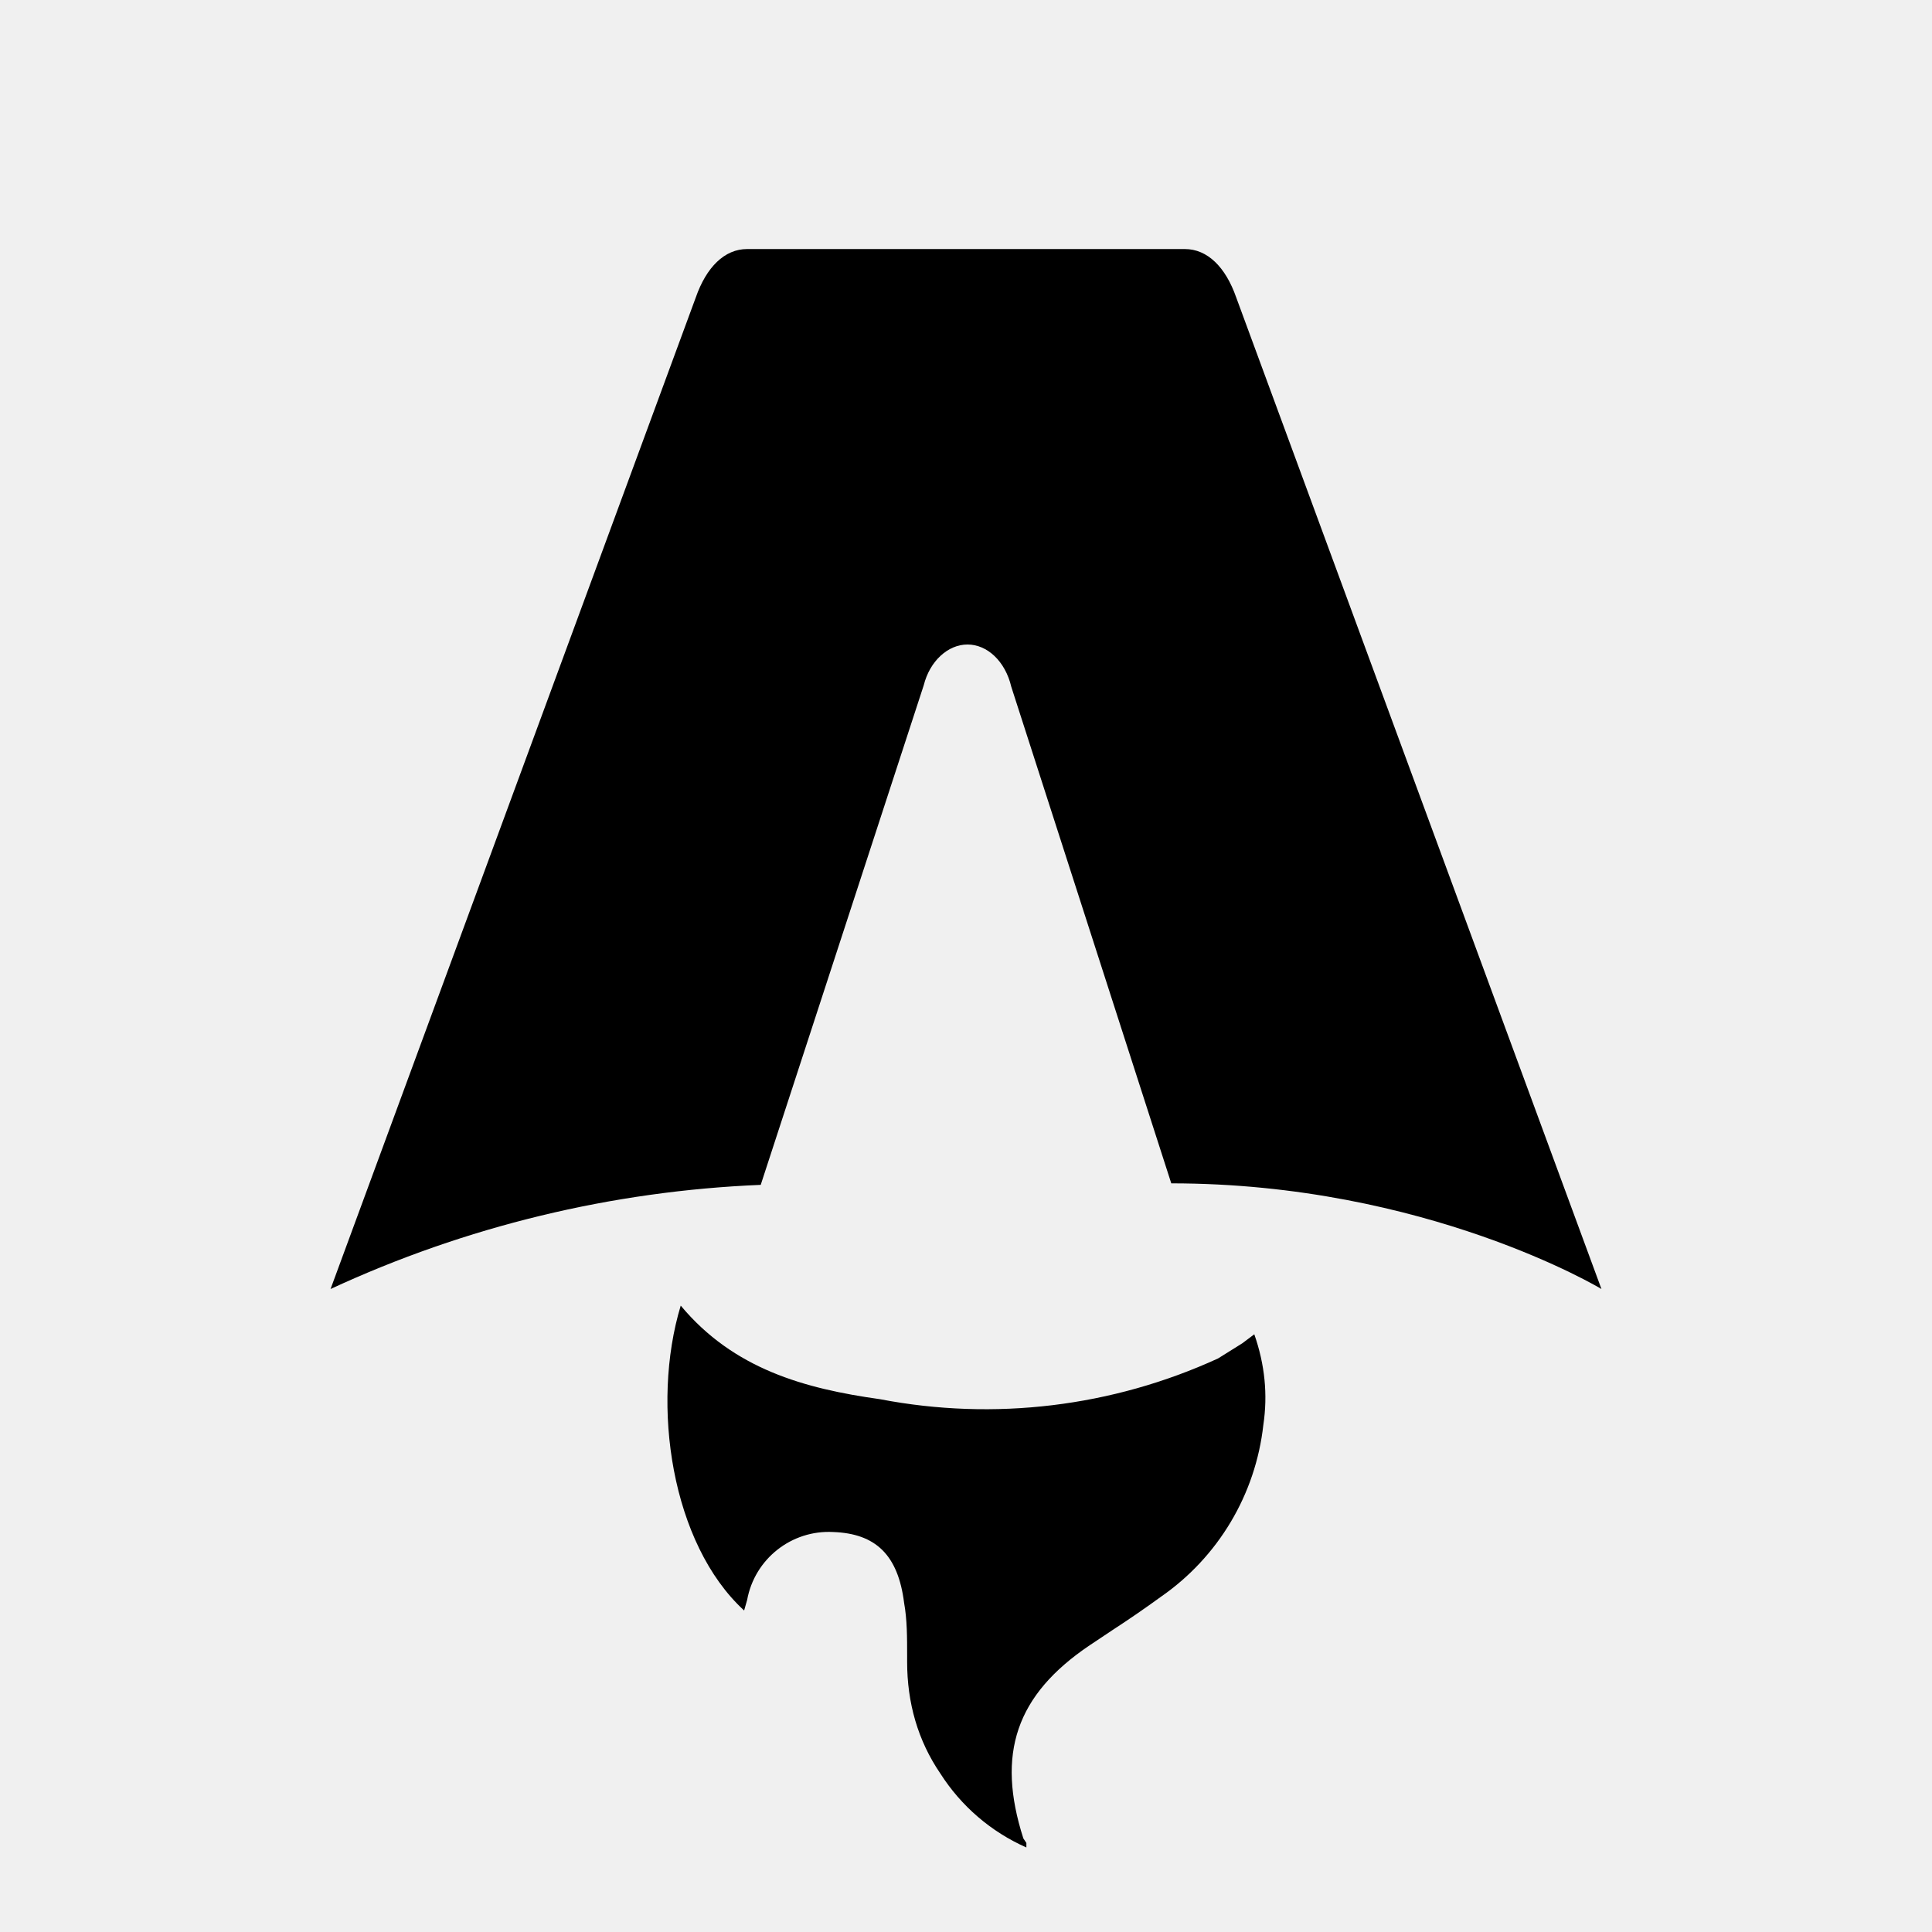
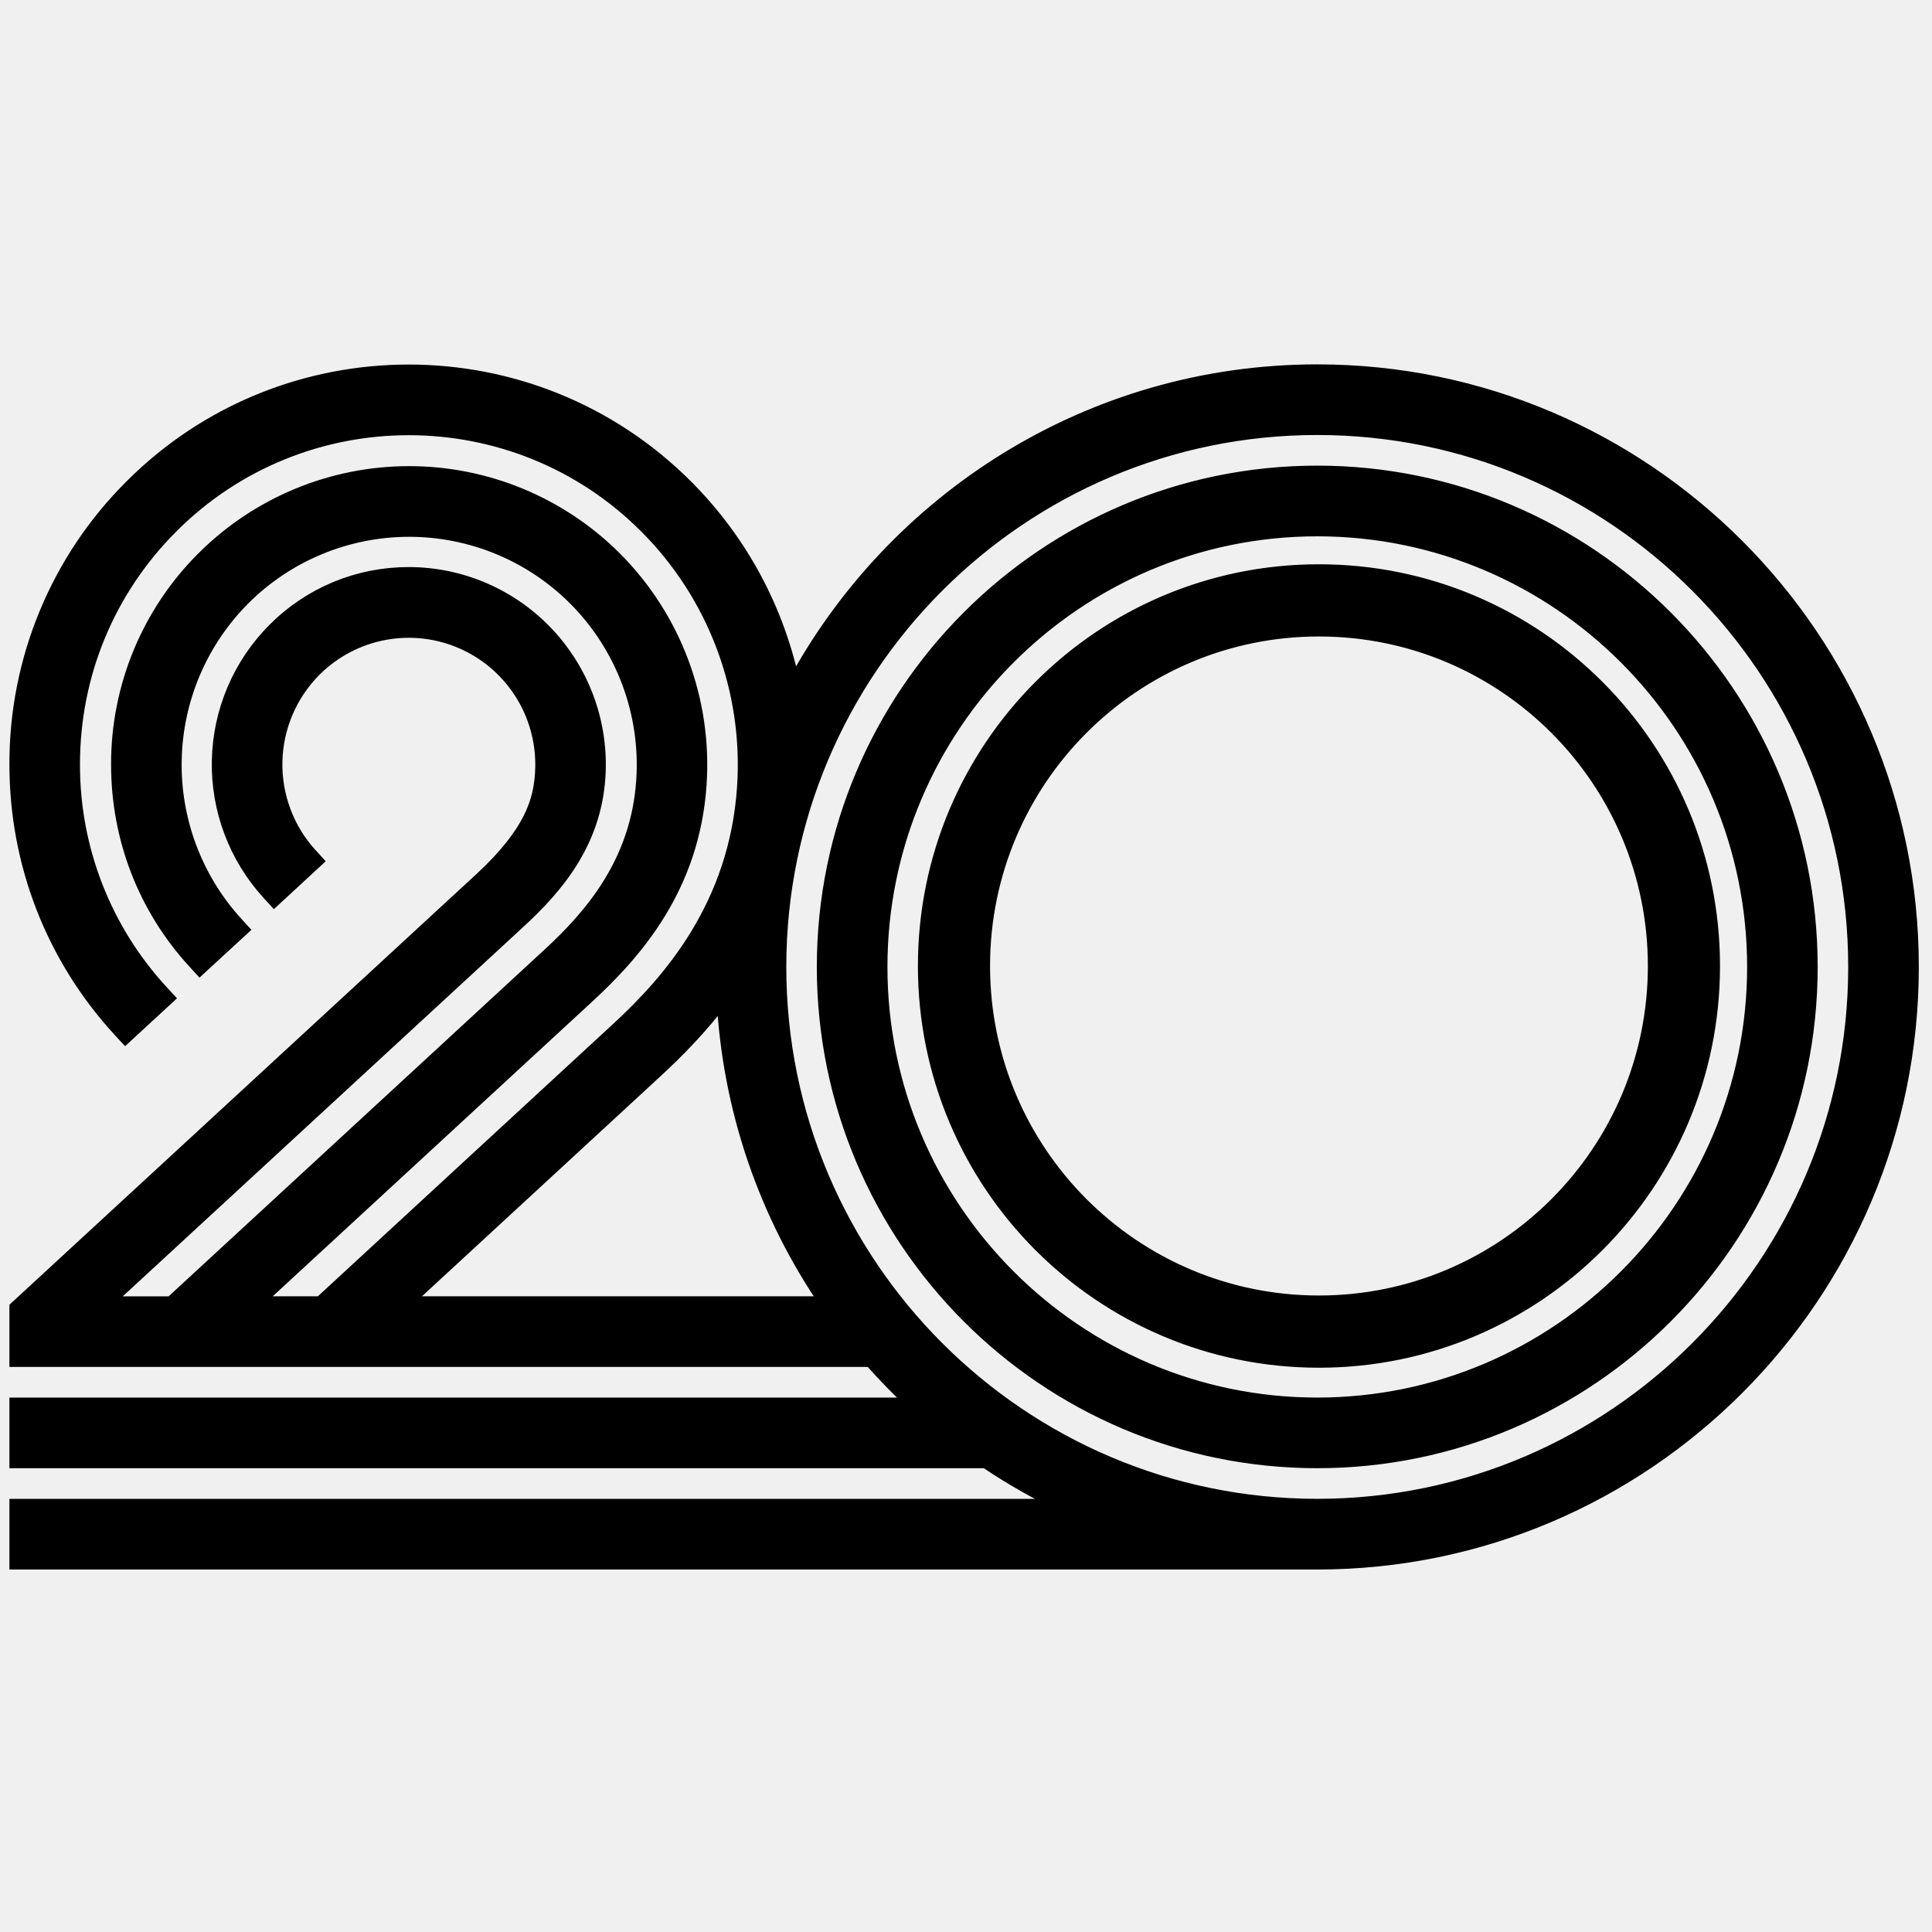
- <svg xmlns="http://www.w3.org/2000/svg" fill="none" viewBox="0 0 128 128">
-   <path d="M50.4 78.5a75.1 75.1 0 0 0-28.5 6.9l24.2-65.7c.7-2 1.9-3.2 3.4-3.2h29c1.5 0 2.7 1.2 3.4 3.2l24.2 65.7s-11.6-7-28.5-7L67 45.5c-.4-1.7-1.6-2.8-2.9-2.8-1.3 0-2.5 1.1-2.9 2.7L50.4 78.5Zm-1.1 28.2Zm-4.2-20.2c-2 6.6-.6 15.8 4.2 20.2a17.5 17.5 0 0 1 .2-.7 5.5 5.5 0 0 1 5.7-4.5c2.8.1 4.3 1.5 4.7 4.7.2 1.1.2 2.3.2 3.5v.4c0 2.7.7 5.2 2.2 7.4a13 13 0 0 0 5.7 4.9v-.3l-.2-.3c-1.8-5.6-.5-9.5 4.4-12.8l1.5-1a73 73 0 0 0 3.2-2.2 16 16 0 0 0 6.8-11.4c.3-2 .1-4-.6-6l-.8.6-1.6 1a37 37 0 0 1-22.4 2.7c-5-.7-9.7-2-13.2-6.2Z" />
+ <svg xmlns="http://www.w3.org/2000/svg" width="513" height="513" viewBox="0 0 513 513" fill="none">
+   <path d="M231.304 360.957C235.05 365.214 239.001 369.259 243.163 373.091H6.5H4.5V375.091V385.847V387.847H6.5H261.828C268.621 392.431 275.778 396.494 283.254 399.994H6.5H4.5V401.994V412.75V414.75H6.5H349.774C436.734 414.75 507.5 343.869 507.5 256.75C507.5 169.631 436.749 98.75 349.774 98.75C289.581 98.75 237.167 132.711 210.592 182.472C206.558 162.402 196.699 143.916 182.188 129.37L182.188 129.369L182.09 129.271C141.528 88.638 75.519 88.636 34.969 129.269C25.276 138.923 17.592 150.407 12.362 163.056C7.132 175.706 4.46 189.269 4.5 202.96C4.501 229.33 14.227 254.215 31.968 273.497L33.324 274.971L34.796 273.613L42.702 266.322L44.174 264.965L42.816 263.495C27.605 247.027 19.18 225.4 19.237 202.962V202.957C19.237 179.07 28.523 156.6 45.397 139.711L45.397 139.71C80.201 104.845 136.857 104.846 171.646 139.683L171.757 139.794C171.757 139.794 171.758 139.794 171.758 139.794C180.75 148.803 187.717 159.633 192.194 171.559C196.67 183.484 198.552 196.231 197.713 208.944L197.713 208.944C195.616 240.795 177.677 260.867 164.188 273.328L85.186 346.202H67.297L155.983 264.408L155.985 264.407C168.695 252.662 183.833 235.48 185.627 208.16C186.352 197.17 184.727 186.153 180.858 175.843C176.99 165.534 170.969 156.171 163.197 148.381L163.195 148.379C148.712 133.903 129.087 125.772 108.626 125.772C88.166 125.772 68.542 133.902 54.059 148.378C46.875 155.545 41.182 164.07 37.309 173.456C33.437 182.842 31.461 192.903 31.496 203.059C31.497 222.58 38.655 240.997 51.738 255.279L53.092 256.758L54.567 255.4L62.474 248.122L63.938 246.774L62.597 245.303C51.75 233.413 45.893 217.792 46.246 201.687C46.598 185.584 53.131 170.236 64.486 158.833C76.205 147.117 92.085 140.537 108.64 140.537C125.195 140.537 141.075 147.116 152.793 158.833C159.082 165.135 163.954 172.709 167.083 181.05C170.213 189.391 171.528 198.306 170.94 207.198L170.94 207.199C169.499 229.161 157.001 243.405 146.005 253.563L45.557 346.216H27.474L137.703 244.559L137.704 244.558C147.269 235.724 157.589 224.053 158.757 206.315L158.757 206.315C159.207 199.431 158.244 192.527 155.925 186.031C153.606 179.535 149.982 173.584 145.276 168.547C140.57 163.509 134.882 159.492 128.564 156.744C122.246 153.996 115.432 152.576 108.544 152.571H108.543C95.099 152.571 82.459 157.81 72.95 167.336L72.949 167.337C63.785 176.539 58.518 188.926 58.245 201.92C57.972 214.913 62.713 227.512 71.482 237.092L72.839 238.574L74.315 237.21L82.207 229.919L83.668 228.569L82.326 227.101C76.136 220.324 72.79 211.417 72.987 202.231C73.184 193.046 76.907 184.291 83.383 177.786C88.503 172.661 95.061 169.221 102.182 167.925C109.305 166.63 116.652 167.541 123.244 170.537C129.837 173.533 135.361 178.471 139.08 184.695C142.799 190.918 144.535 198.13 144.056 205.368C143.811 209.057 143.123 212.96 140.848 217.49C138.559 222.048 134.611 227.344 127.699 233.712L127.698 233.712L5.145 346.731L4.5 347.325V348.202V358.957V360.957H6.5H231.304ZM174.167 284.173C179.825 278.952 186.267 272.44 192.236 264.396C193.685 294.651 203.66 322.713 219.818 346.202H106.925L174.166 284.173L174.167 284.173ZM350.22 361.167C407.93 361.167 454.708 314.302 454.708 256.499C454.708 198.695 407.93 151.83 350.22 151.83C292.509 151.83 245.731 198.695 245.731 256.499C245.731 314.302 292.509 361.167 350.22 361.167ZM439.553 256.499C439.553 305.928 399.554 345.992 350.22 345.992C300.886 345.992 260.887 305.928 260.887 256.499C260.887 207.069 300.886 167.005 350.22 167.005C399.554 167.005 439.553 207.069 439.553 256.499ZM349.774 399.98C270.926 399.98 206.784 335.73 206.784 256.75C206.784 177.756 270.927 113.506 349.774 113.506C428.606 113.506 492.749 177.756 492.749 256.75C492.749 335.73 428.607 399.98 349.774 399.98ZM349.774 125.639C277.593 125.639 218.889 184.451 218.889 256.75C218.889 329.035 277.593 387.847 349.774 387.847C421.94 387.847 480.644 329.035 480.644 256.75C480.644 184.452 421.94 125.639 349.774 125.639ZM349.774 373.091C285.735 373.091 233.64 320.909 233.64 256.75C233.64 192.604 285.735 140.409 349.774 140.409C413.798 140.409 465.907 192.591 465.907 256.75C465.907 320.896 413.798 373.091 349.774 373.091Z" stroke-width="4" />
  <style>
-         path { fill: #000; }
+         path { fill: #000; stroke: #000; }
        @media (prefers-color-scheme: dark) {
-             path { fill: #FFF; }
+             path { fill: #FFF; stroke: #fff; }
        }
    </style>
</svg>
